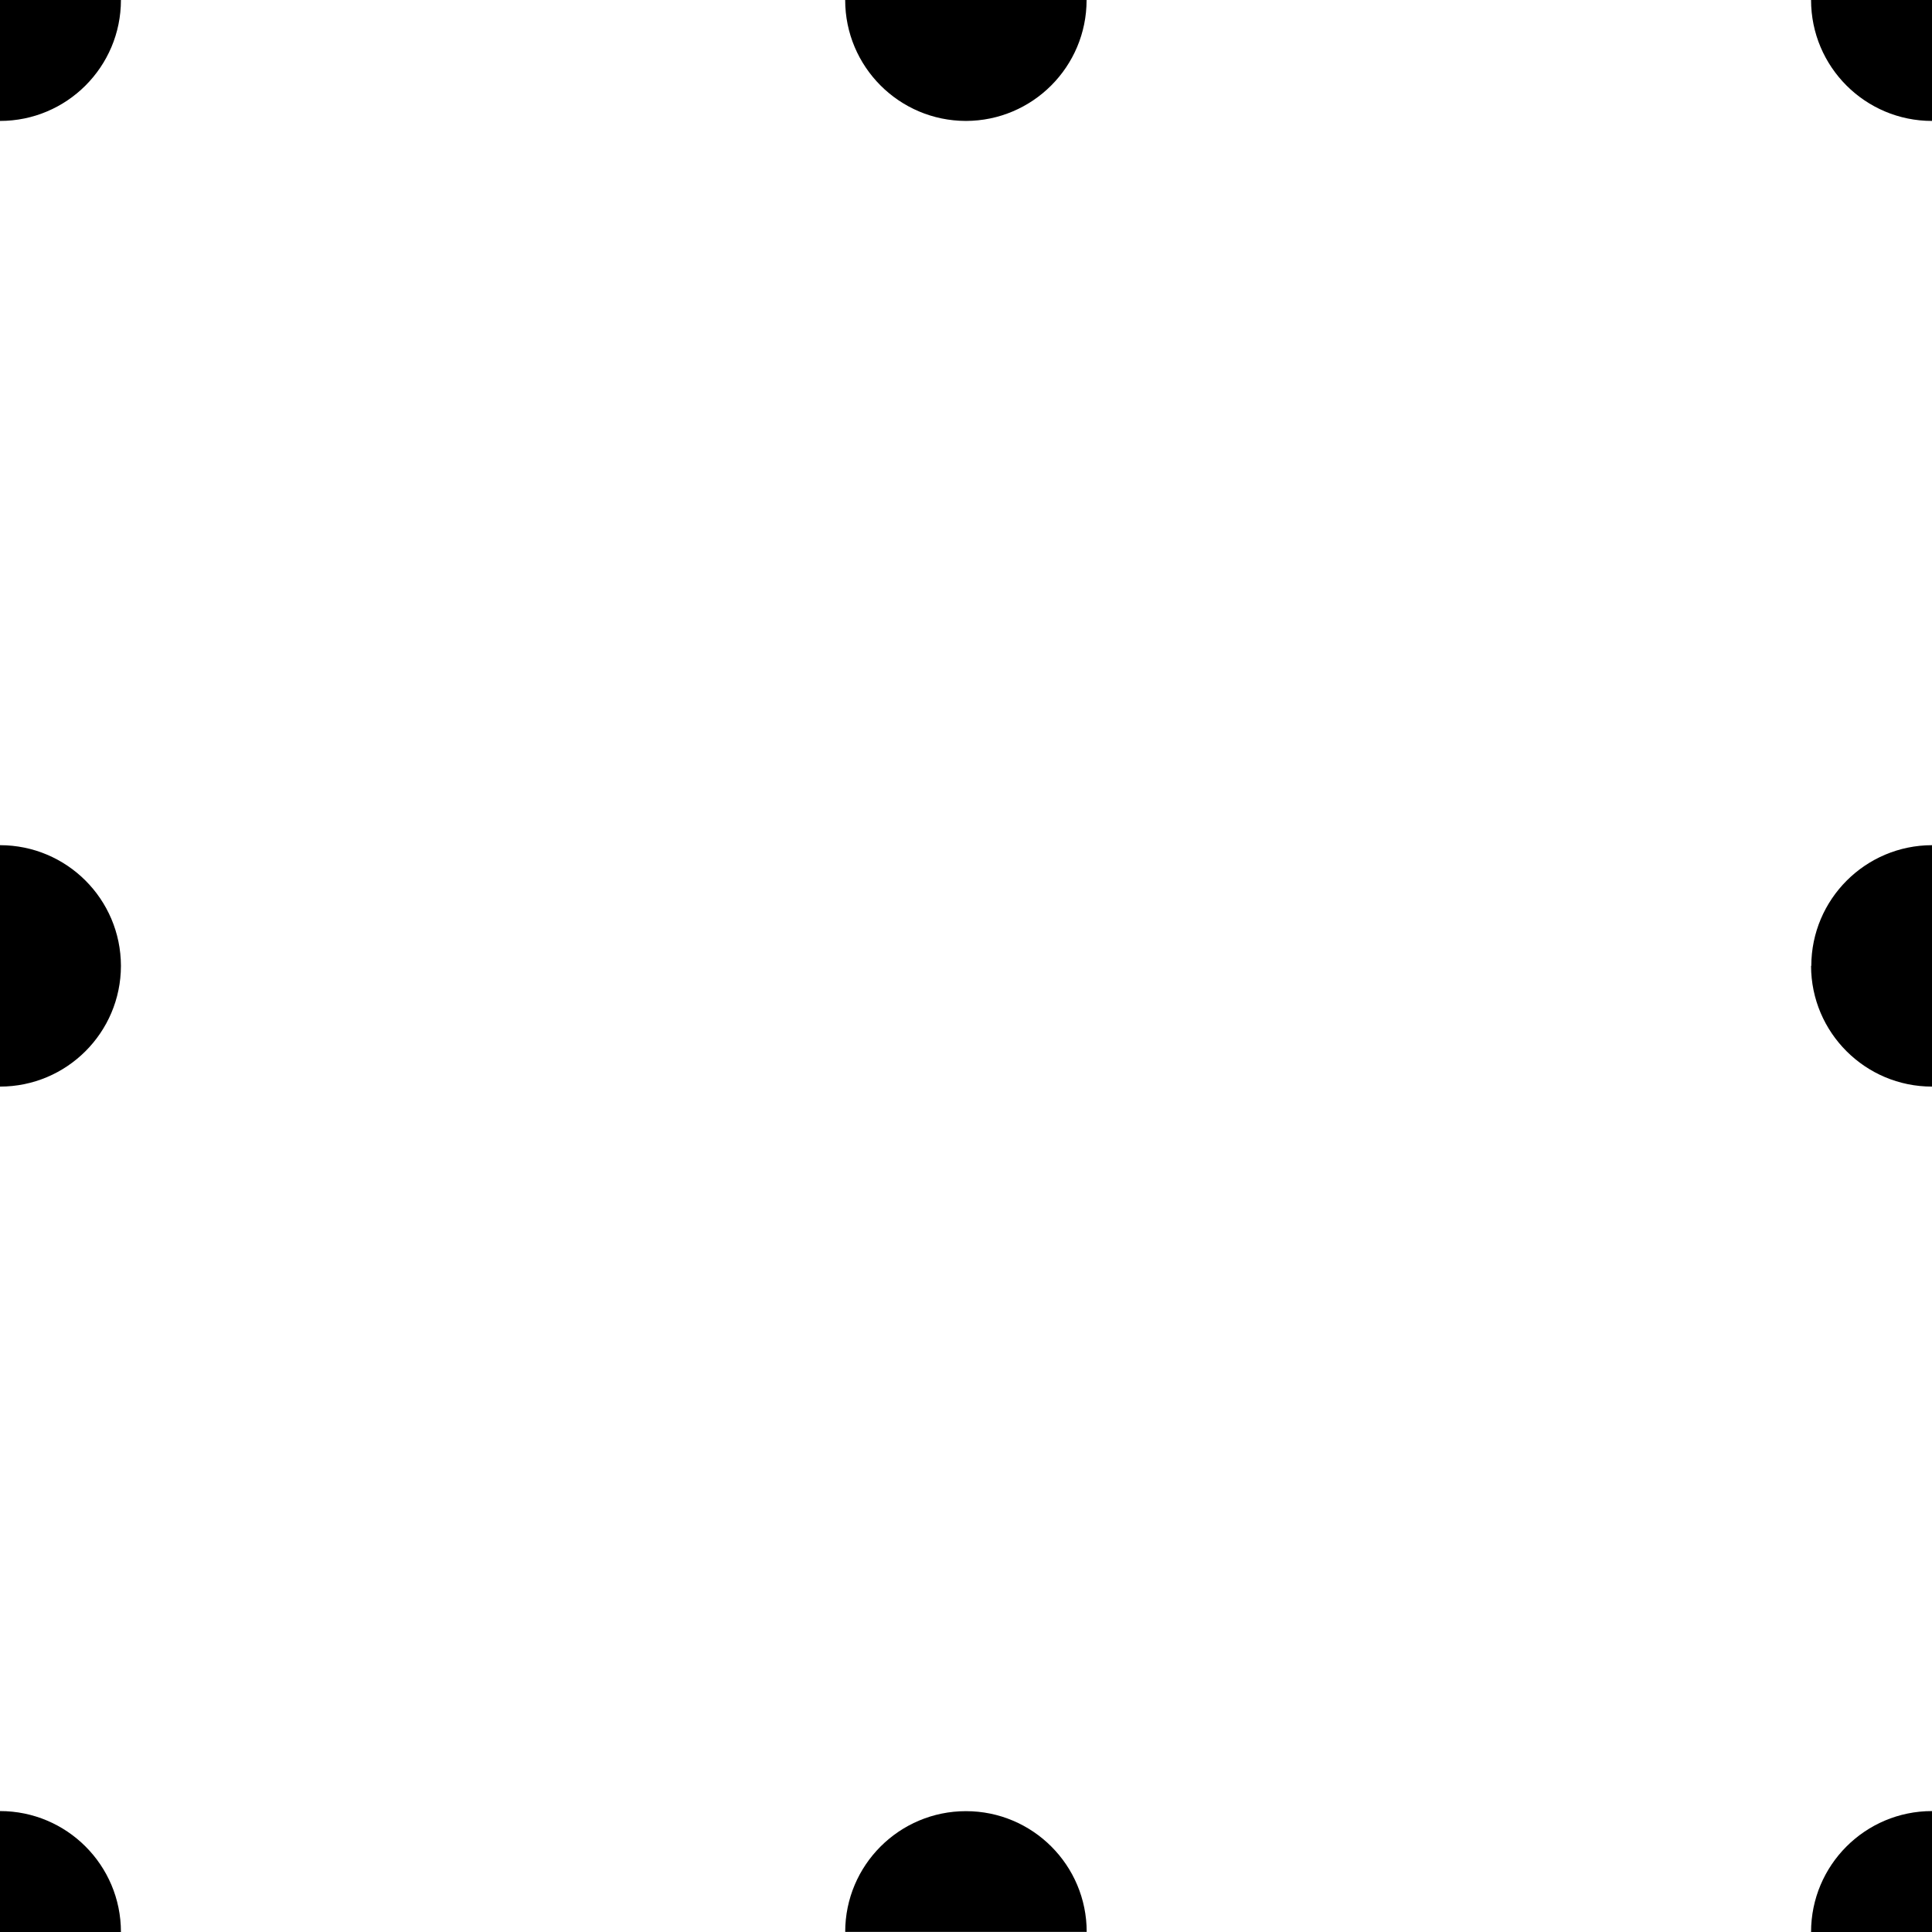
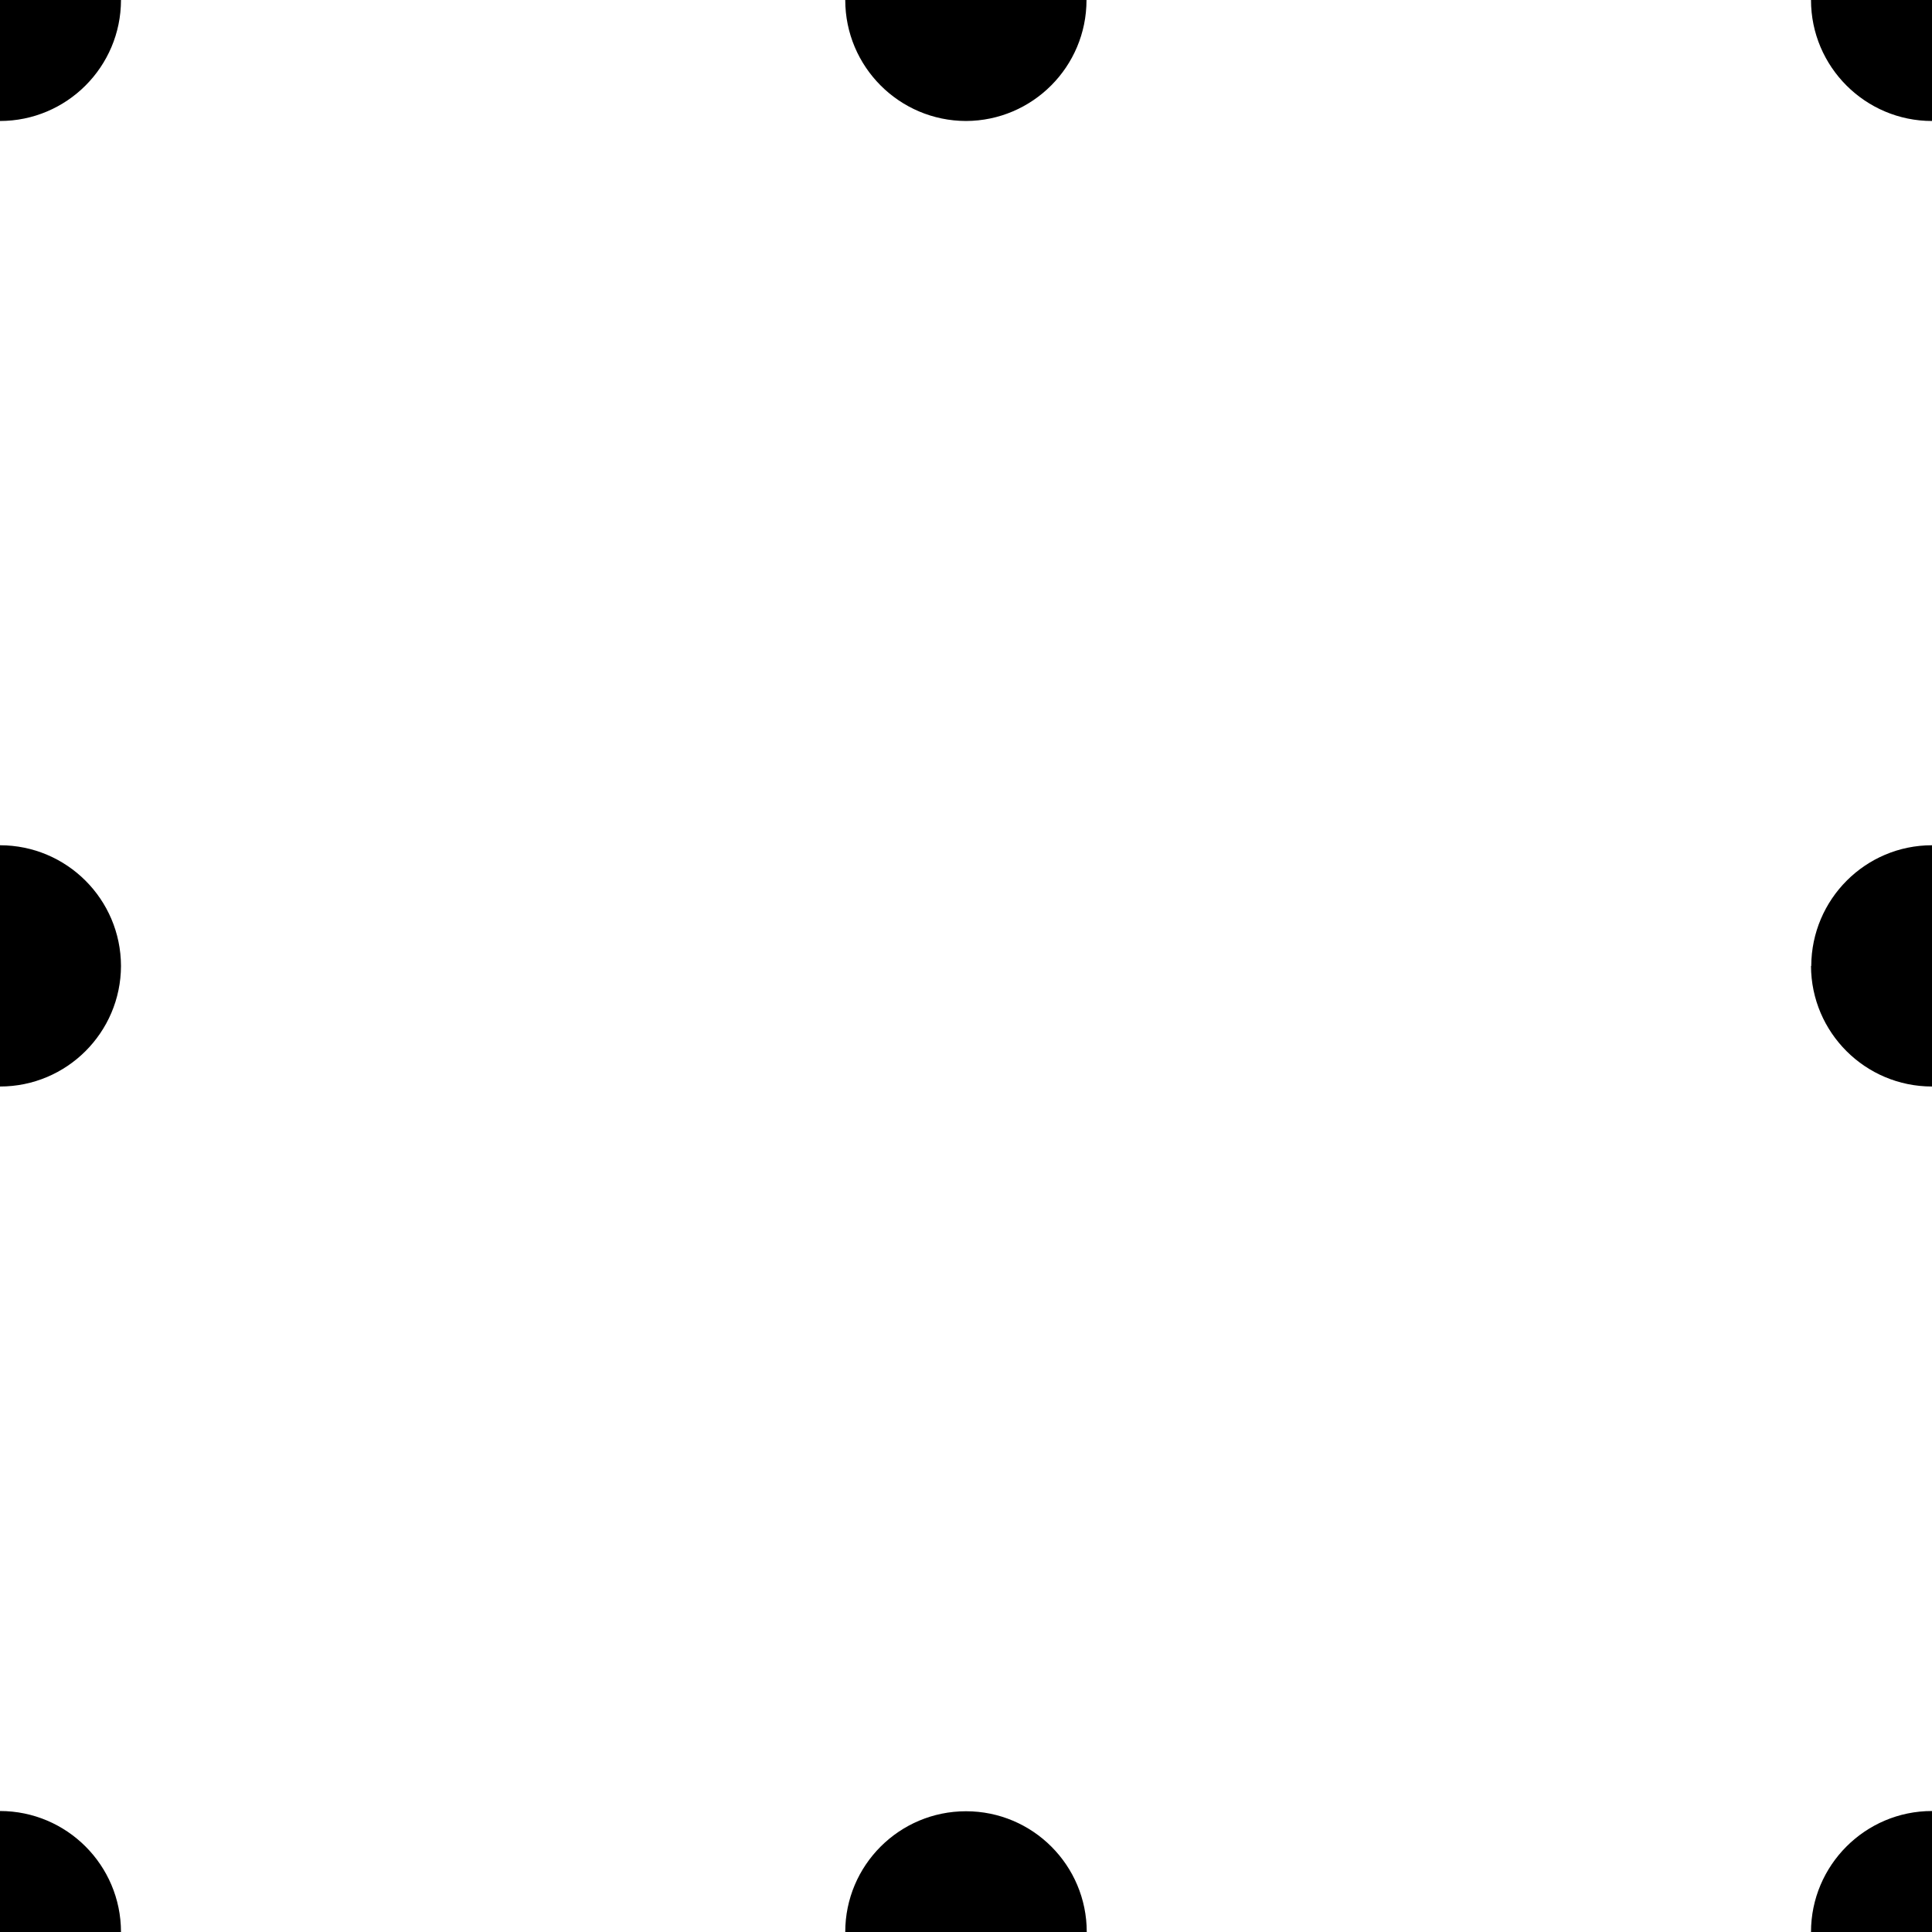
- <svg xmlns="http://www.w3.org/2000/svg" width="32" height="32" viewBox="0 0 8.467 8.467">
-   <path d="M16 30a2 2 0 0 0-2 2h4a2 2 0 0 0-2-2z" style="fill:#000;stroke-width:0" transform="scale(.26458)" />
-   <path d="M0 7.937v.53h.53a.53.53 0 0 0-.53-.53Zm8.467 0v.53h-.53a.53.53 0 0 1 .53-.53ZM4.233.53A.53.53 0 0 1 3.704 0h1.058a.53.53 0 0 1-.529.53ZM0 .53V0h.53A.53.53 0 0 1 0 .53Zm8.467 0V0h-.53a.53.53 0 0 0 .53.53Zm-.529 3.703a.53.53 0 0 1 .529-.529v1.058a.53.53 0 0 1-.53-.529Zm-7.408 0A.53.53 0 0 0 0 3.704v1.058a.53.53 0 0 0 .53-.529Z" style="fill:#000;stroke-width:0" />
+ <svg xmlns="http://www.w3.org/2000/svg" width="32" height="32">
+   <path d="M16 30a2 2 0 0 0-2 2h4a2 2 0 0 0-2-2Zm-16-.004V32h2.004A2.006 2.006 0 0 0 0 29.996Zm32 0V32h-2.004c0-1.105.899-2.004 2.004-2.004ZM16 2.004A2.005 2.005 0 0 1 14 0h3.996c0 1.105-.894 2-1.996 2.004Zm-16 0V0h2.004A2.006 2.006 0 0 1 0 2.004Zm32 0V0h-2.004c0 1.105.899 2.004 2.004 2.004ZM30 16c.004-1.105.898-2 2-2v3.996c-1.105 0-2-.894-2.004-1.996ZM2.004 16A2.005 2.005 0 0 0 0 14v3.996c1.105 0 2-.894 2.004-1.996Zm0 0" style="stroke:none;fill-rule:nonzero;fill:#000;fill-opacity:1" />
</svg>
